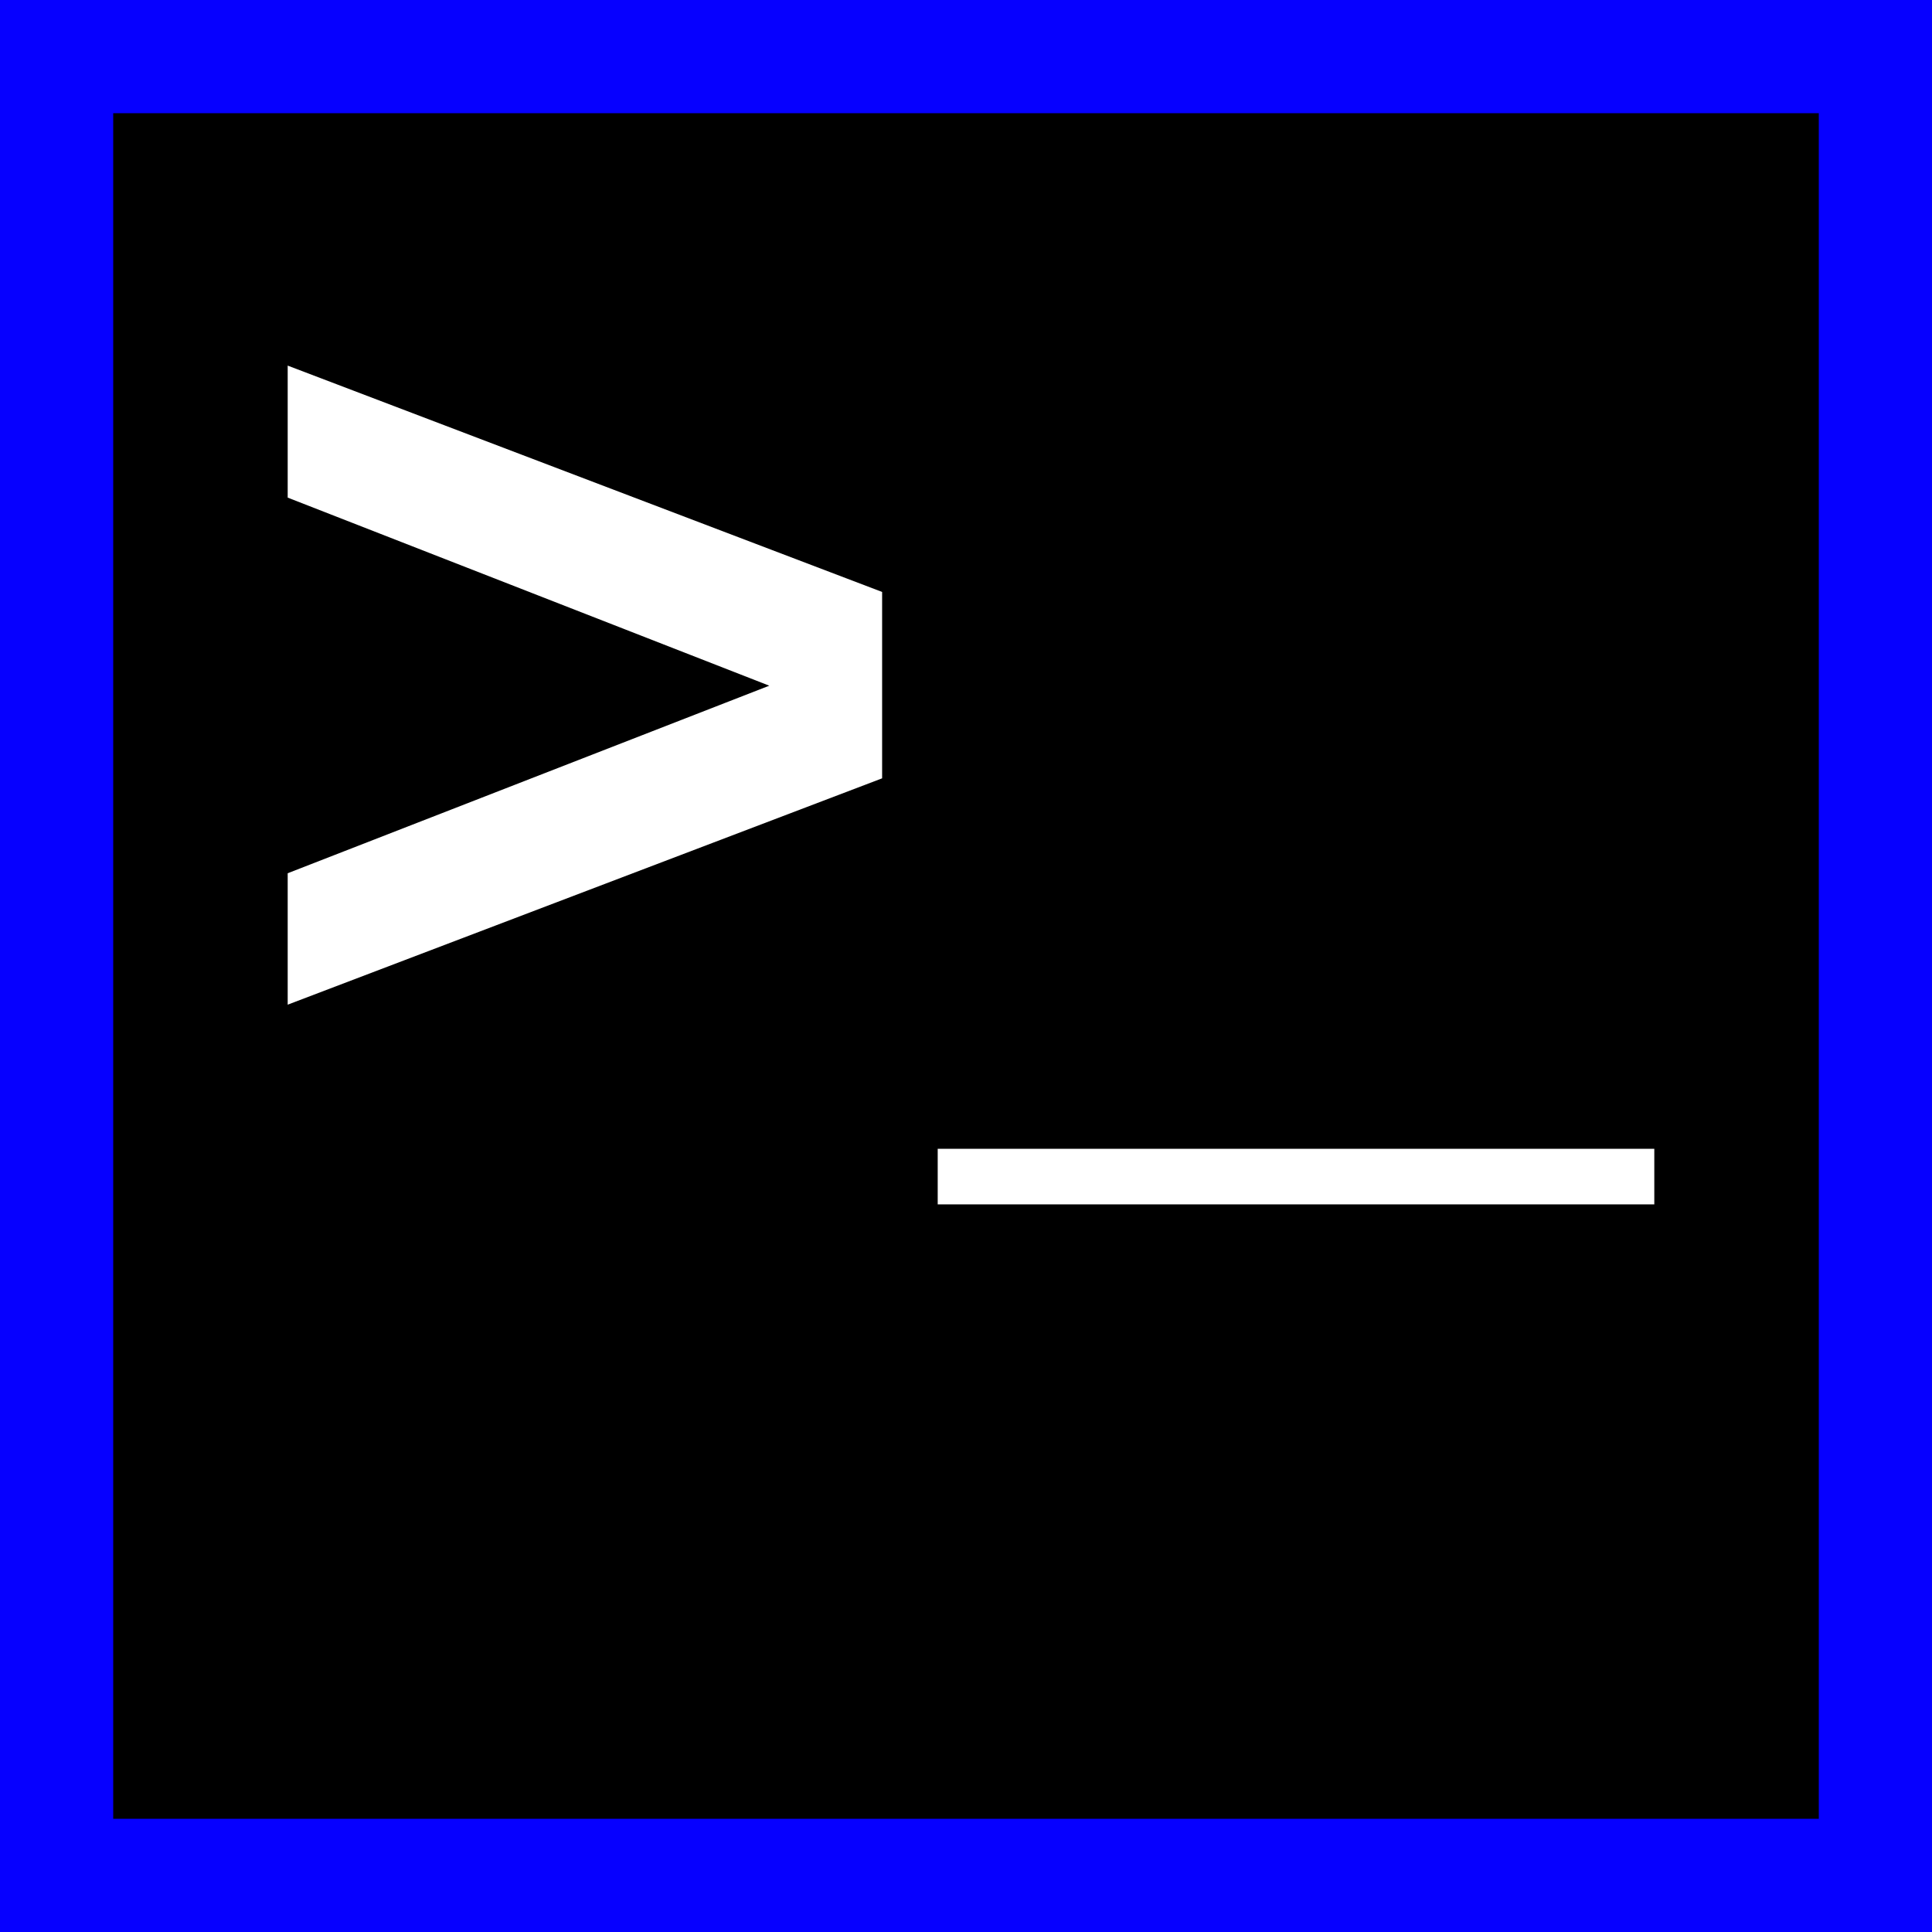
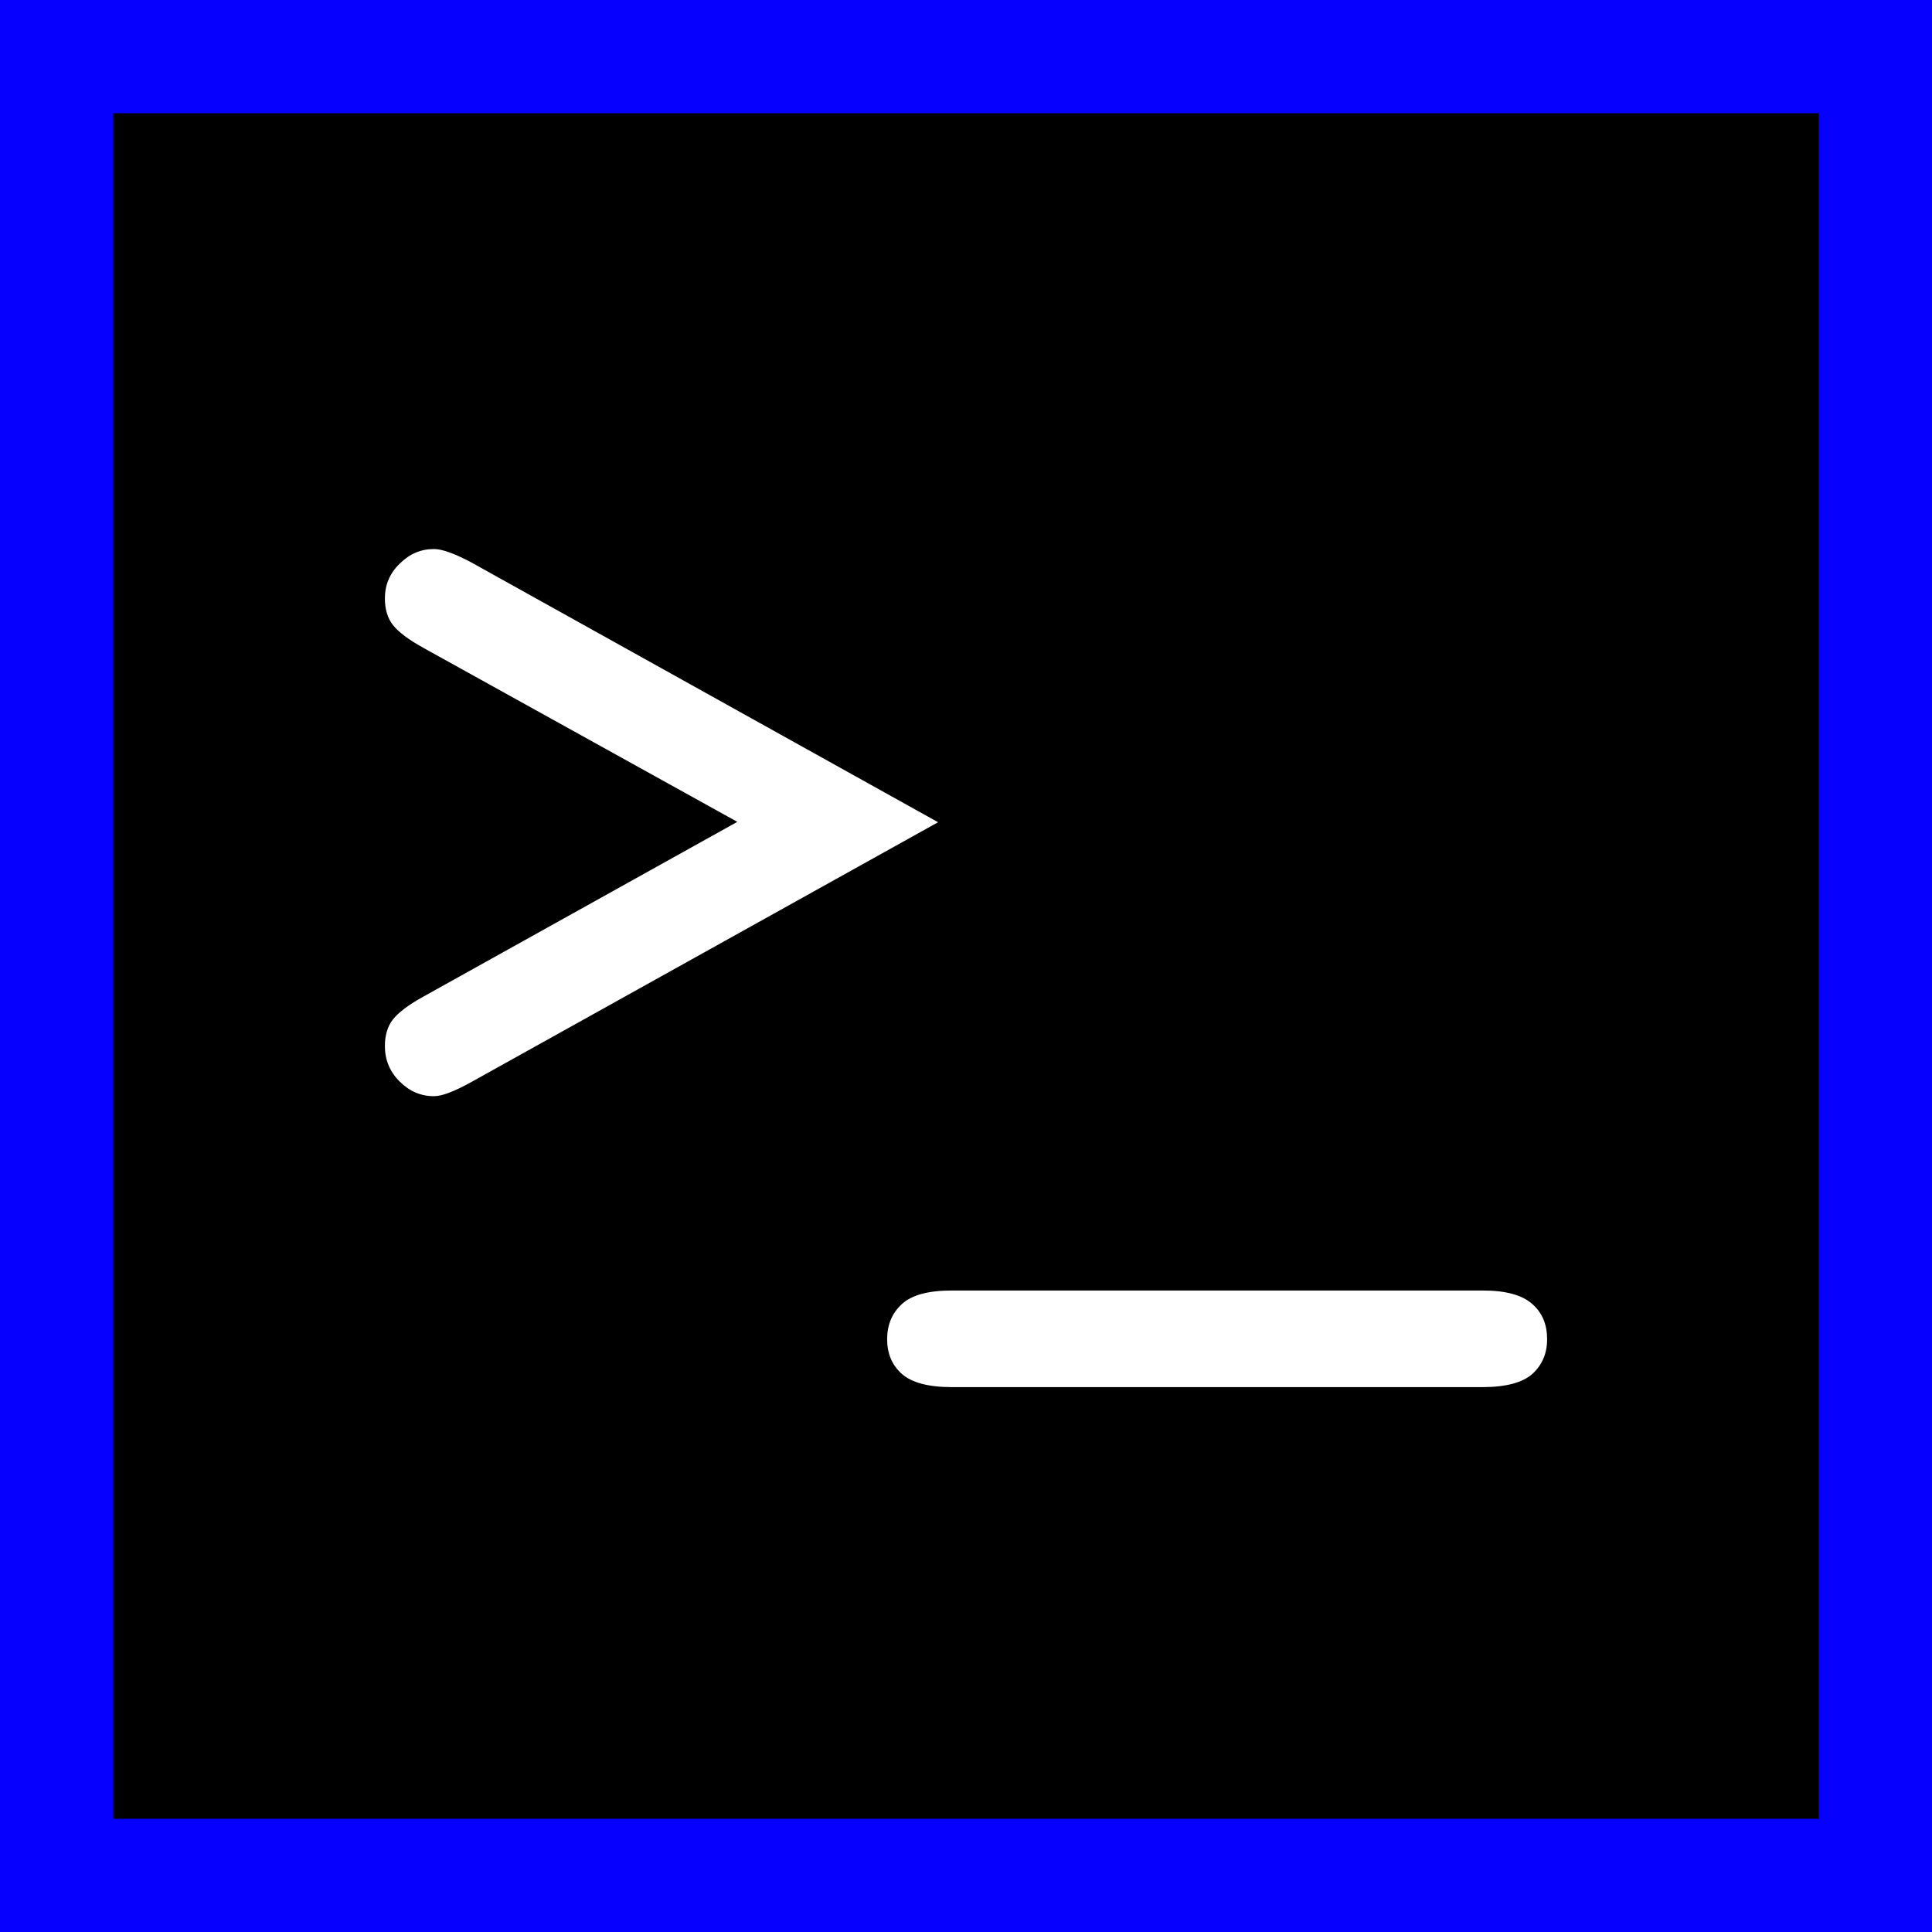
- <svg xmlns="http://www.w3.org/2000/svg" id="Text" viewBox="0 0 512 512">
-   <defs>
-     <style>.cls-1{fill:#0600ff;}.cls-2{font-size:314.16px;fill:#fff;font-family:CourierNewPS-BoldMT, Courier New;font-weight:700;}</style>
-   </defs>
+ <svg xmlns="http://www.w3.org/2000/svg" version="1.1" id="Text" x="0px" y="0px" viewBox="0 0 512 512" style="enable-background:new 0 0 512 512;" xml:space="preserve">
+   <style type="text/css">
+ 	.st0{fill:#0600FF;}
+ 	.st1{enable-background:new    ;}
+ 	.st2{fill:#FFFFFF;}
+ </style>
  <rect x="15" y="15" width="482" height="482" />
-   <path class="cls-1" d="M482,30V482H30V30H482M512,0H0V512H512V0Z" />
-   <text class="cls-2" transform="translate(60.74 285.42)">&gt;_</text>
+   <path class="st0" d="M482,30v452H30V30H482 M512,0H0v512h512V0z" />
+   <g class="st1">
+     <path class="st2" d="M195.4,217.8l-83-46c-4.2-2.3-6.9-4.4-8.3-6.2c-1.4-1.8-2.1-4.2-2.1-7c0-3.6,1.3-6.7,3.9-9.2   c2.6-2.6,5.6-3.9,9.1-3.9c2.2,0,5.5,1.2,10,3.6l123.6,68.8l-123.6,68.8c-4.5,2.5-7.8,3.8-10,3.8c-3.5,0-6.5-1.3-9.1-3.9   c-2.6-2.6-3.9-5.7-3.9-9.4c0-2.8,0.7-5.2,2.1-7c1.4-1.8,4.1-3.9,8.3-6.2L195.4,217.8z" />
+     <path class="st2" d="M392.9,367.6H252.2c-6.2,0-10.6-1.2-13.2-3.5c-2.6-2.3-3.9-5.4-3.9-9.2c0-3.8,1.3-6.9,3.9-9.3s7-3.6,13.2-3.6   h140.8c6.1,0,10.4,1.2,13.1,3.6s3.9,5.5,3.9,9.3c0,3.8-1.3,6.8-3.9,9.2C403.5,366.4,399.1,367.6,392.9,367.6z" />
+   </g>
</svg>
